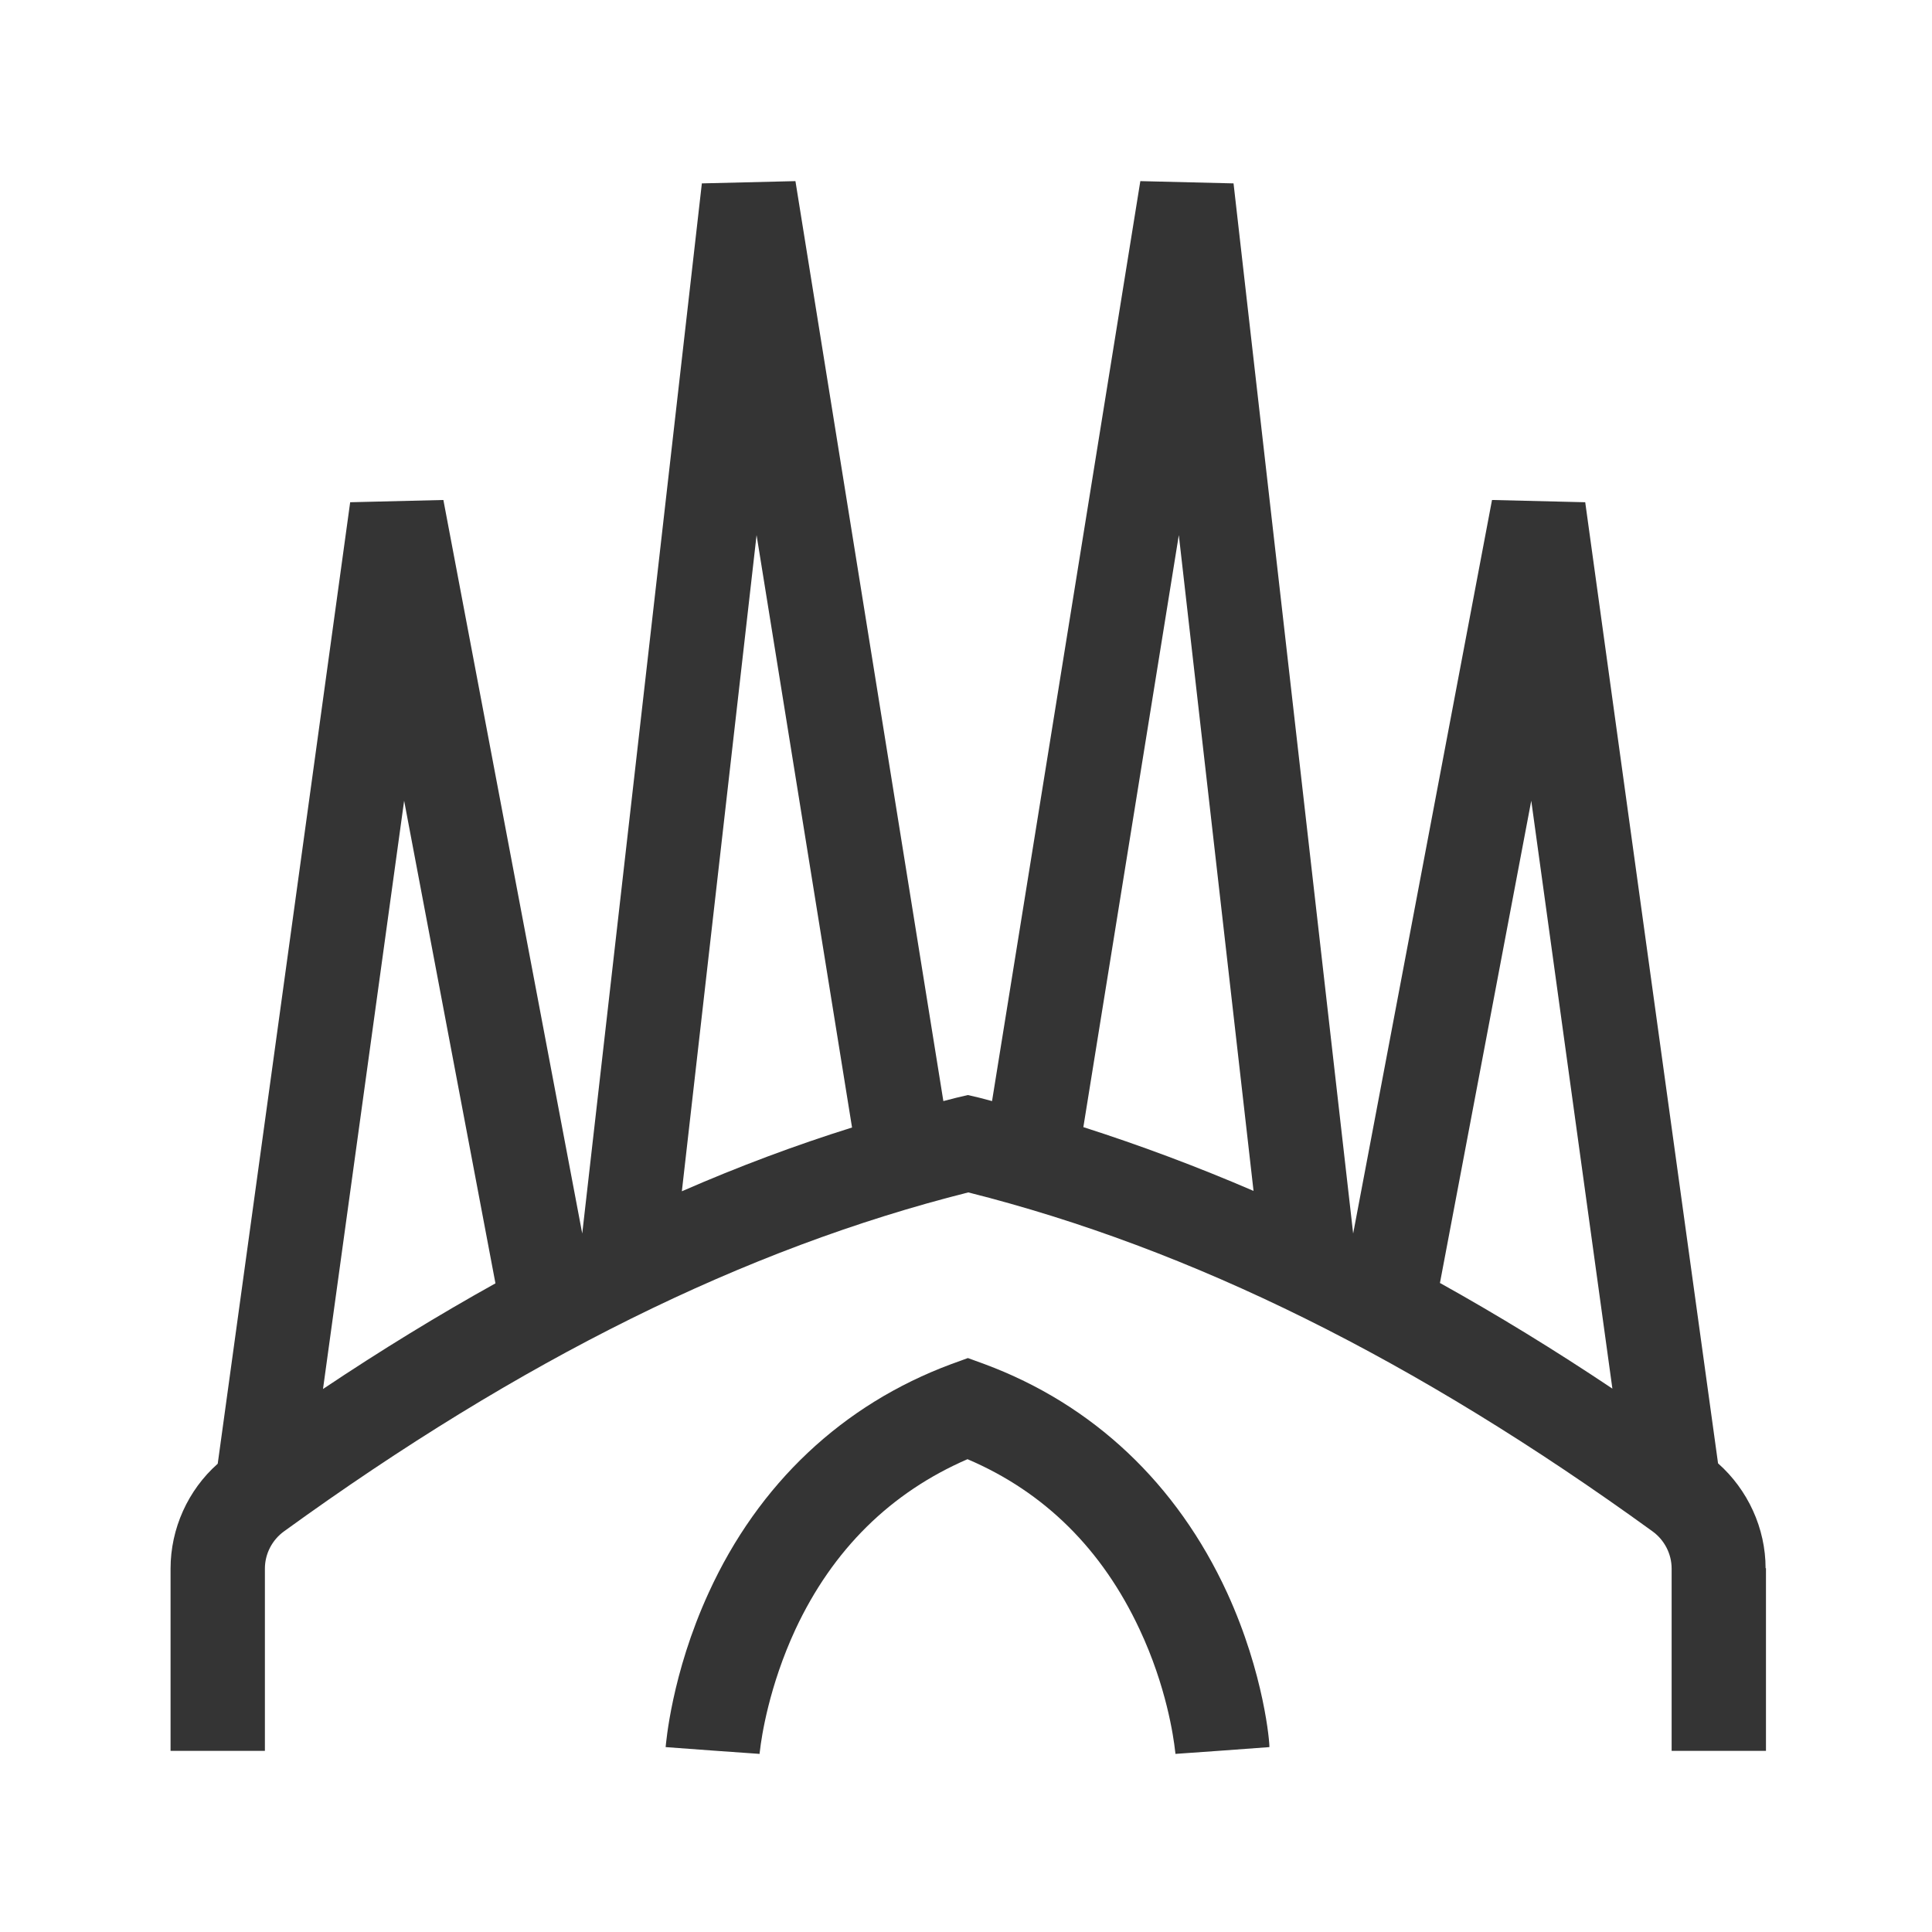
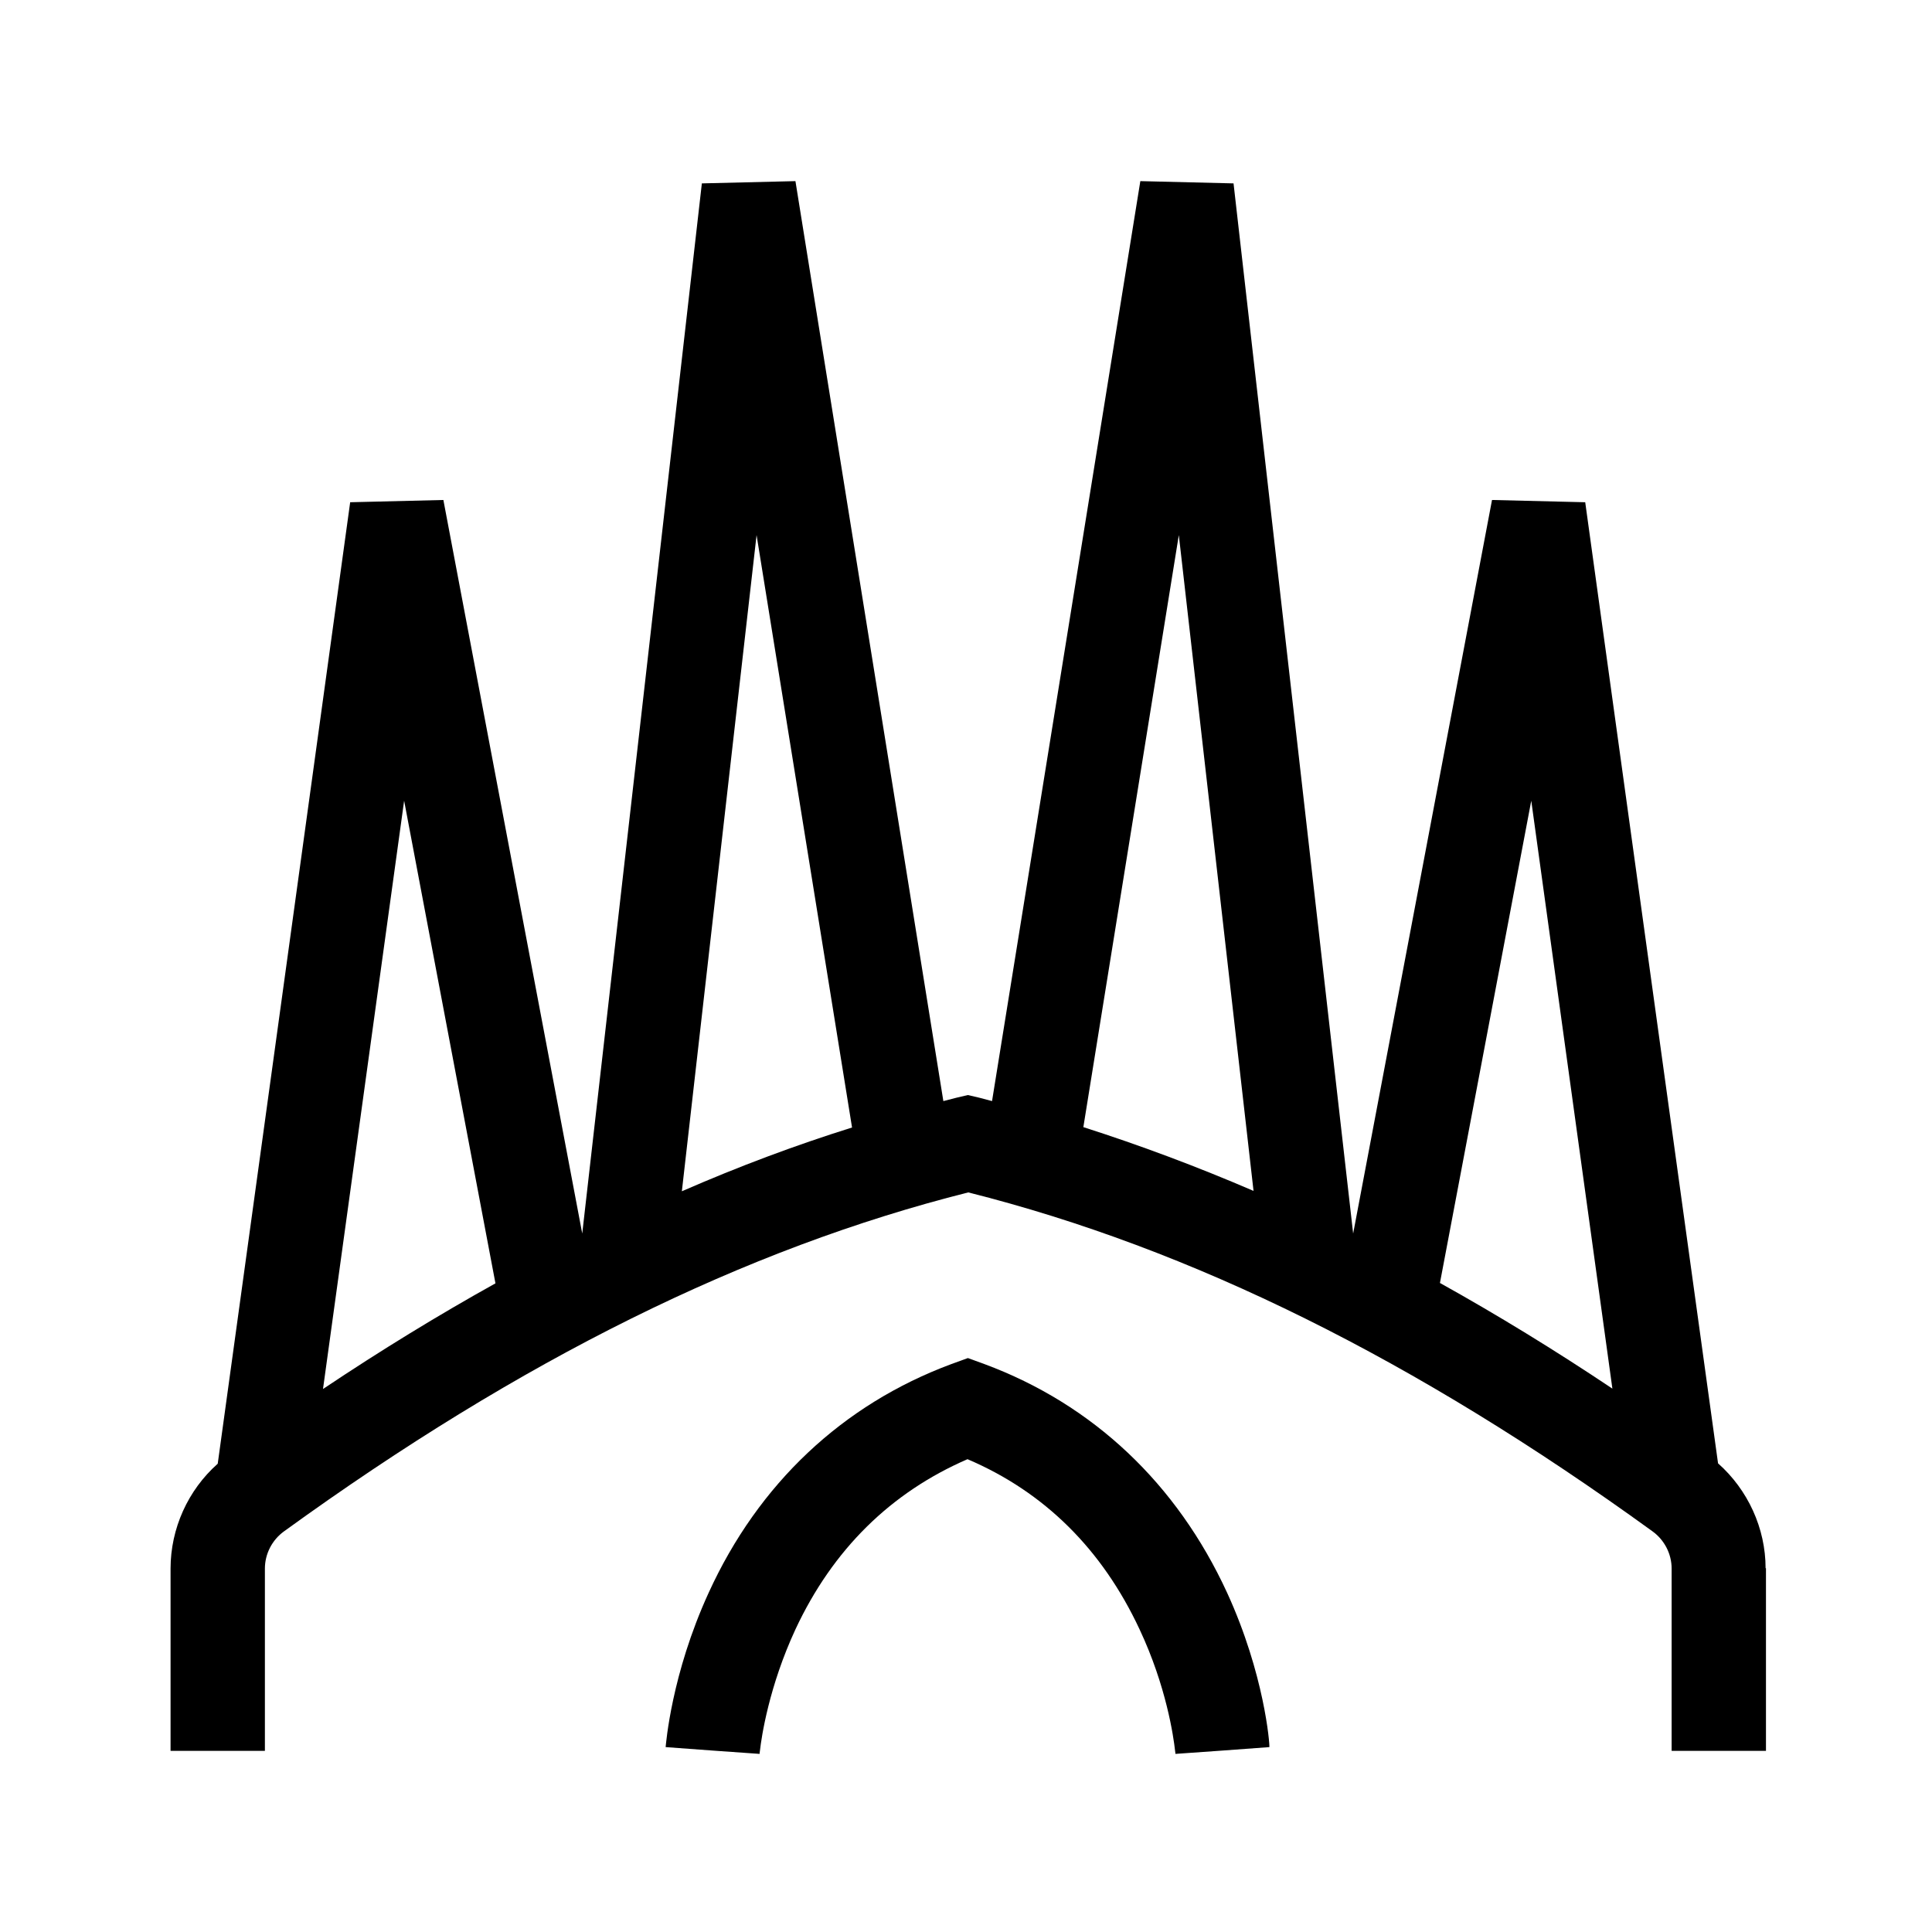
<svg xmlns="http://www.w3.org/2000/svg" version="1.1" id="Capa_1" x="0px" y="0px" viewBox="0 0 512 512" style="enable-background:new 0 0 512 512;" xml:space="preserve">
  <style type="text/css">
	.st0{fill:none;}
- 	.svg_base {fill:#343434;}
- 	.svg_line{stroke:#343434;}
</style>
  <g>
    <path class="st0" d="M225.8,298.7l-25.3-157l-19.8,173.8C195.8,309.1,210.8,303.5,225.8,298.7z" />
    <path class="st0" d="M427.3,368l-21.5-155.8L381.6,340C396.7,348.4,411.9,357.8,427.3,368z" />
    <path class="st0" d="M312.4,141.8l-25.3,156.9c15,4.7,30,10.3,45.1,16.9L312.4,141.8z" />
    <path class="st0" d="M131.3,340.1l-24.2-127.9L85.6,368.1C101,357.8,116.2,348.5,131.3,340.1z" />
    <path class="svg_base" d="M467.9,415.6c0-10.6-4.7-20.8-12.6-27.8l-35.2-254.7l-24.7-0.6l-36.8,194.4L326.9,48.6L302.2,48l-39.3,243.8   c-1.1-0.3-2.3-0.6-3.4-0.9l-3-0.7l-3,0.7c-1.2,0.3-2.3,0.6-3.5,0.9L210.8,48L186,48.6l-31.7,278.3l-36.8-194.4l-24.7,0.6   L57.7,387.9c-7.9,7-12.5,17.2-12.5,27.8v48.3h12.5h12.5v-48.3c0-3.9,1.9-7.6,5.1-9.9c62.8-45.5,122.1-74.9,181.3-89.8   c59.2,14.9,118.5,44.3,181.3,89.8c3.2,2.3,5.1,6,5.1,9.9v48.3h12.5h12.5V415.6z M405.8,212.2L427.3,368   c-15.4-10.3-30.6-19.6-45.7-28L405.8,212.2z M312.4,141.8l19.8,173.8c-15.1-6.5-30.1-12.1-45.1-16.9L312.4,141.8z M200.5,141.8   l25.3,157c-15,4.7-30,10.3-45.1,16.9L200.5,141.8z M107.1,212.2l24.2,127.9c-15.1,8.4-30.3,17.7-45.7,28L107.1,212.2z" />
    <path class="svg_base" d="M325.2,422.1c-13.3-28.9-35.5-49.9-64.3-60.6l-4.4-1.6l-4.4,1.6c-28.8,10.7-51.1,31.7-64.3,60.6   c-9.9,21.6-11.3,40.1-11.4,40.9l12.2,0.9l12.7,0.9c0,0,0-0.4,0.1-0.9c0.4-3.6,2.4-17,9.4-32.1c9.9-21.2,25.3-36.3,45.6-45.1   c20.4,8.7,35.7,23.9,45.6,45.1c7.1,15.1,9,28.5,9.4,32.1c0.1,0.6,0.1,0.9,0.1,0.9l12.7-0.9l12.2-0.9   C336.5,462.2,335.1,443.7,325.2,422.1z" />
  </g>
</svg>
